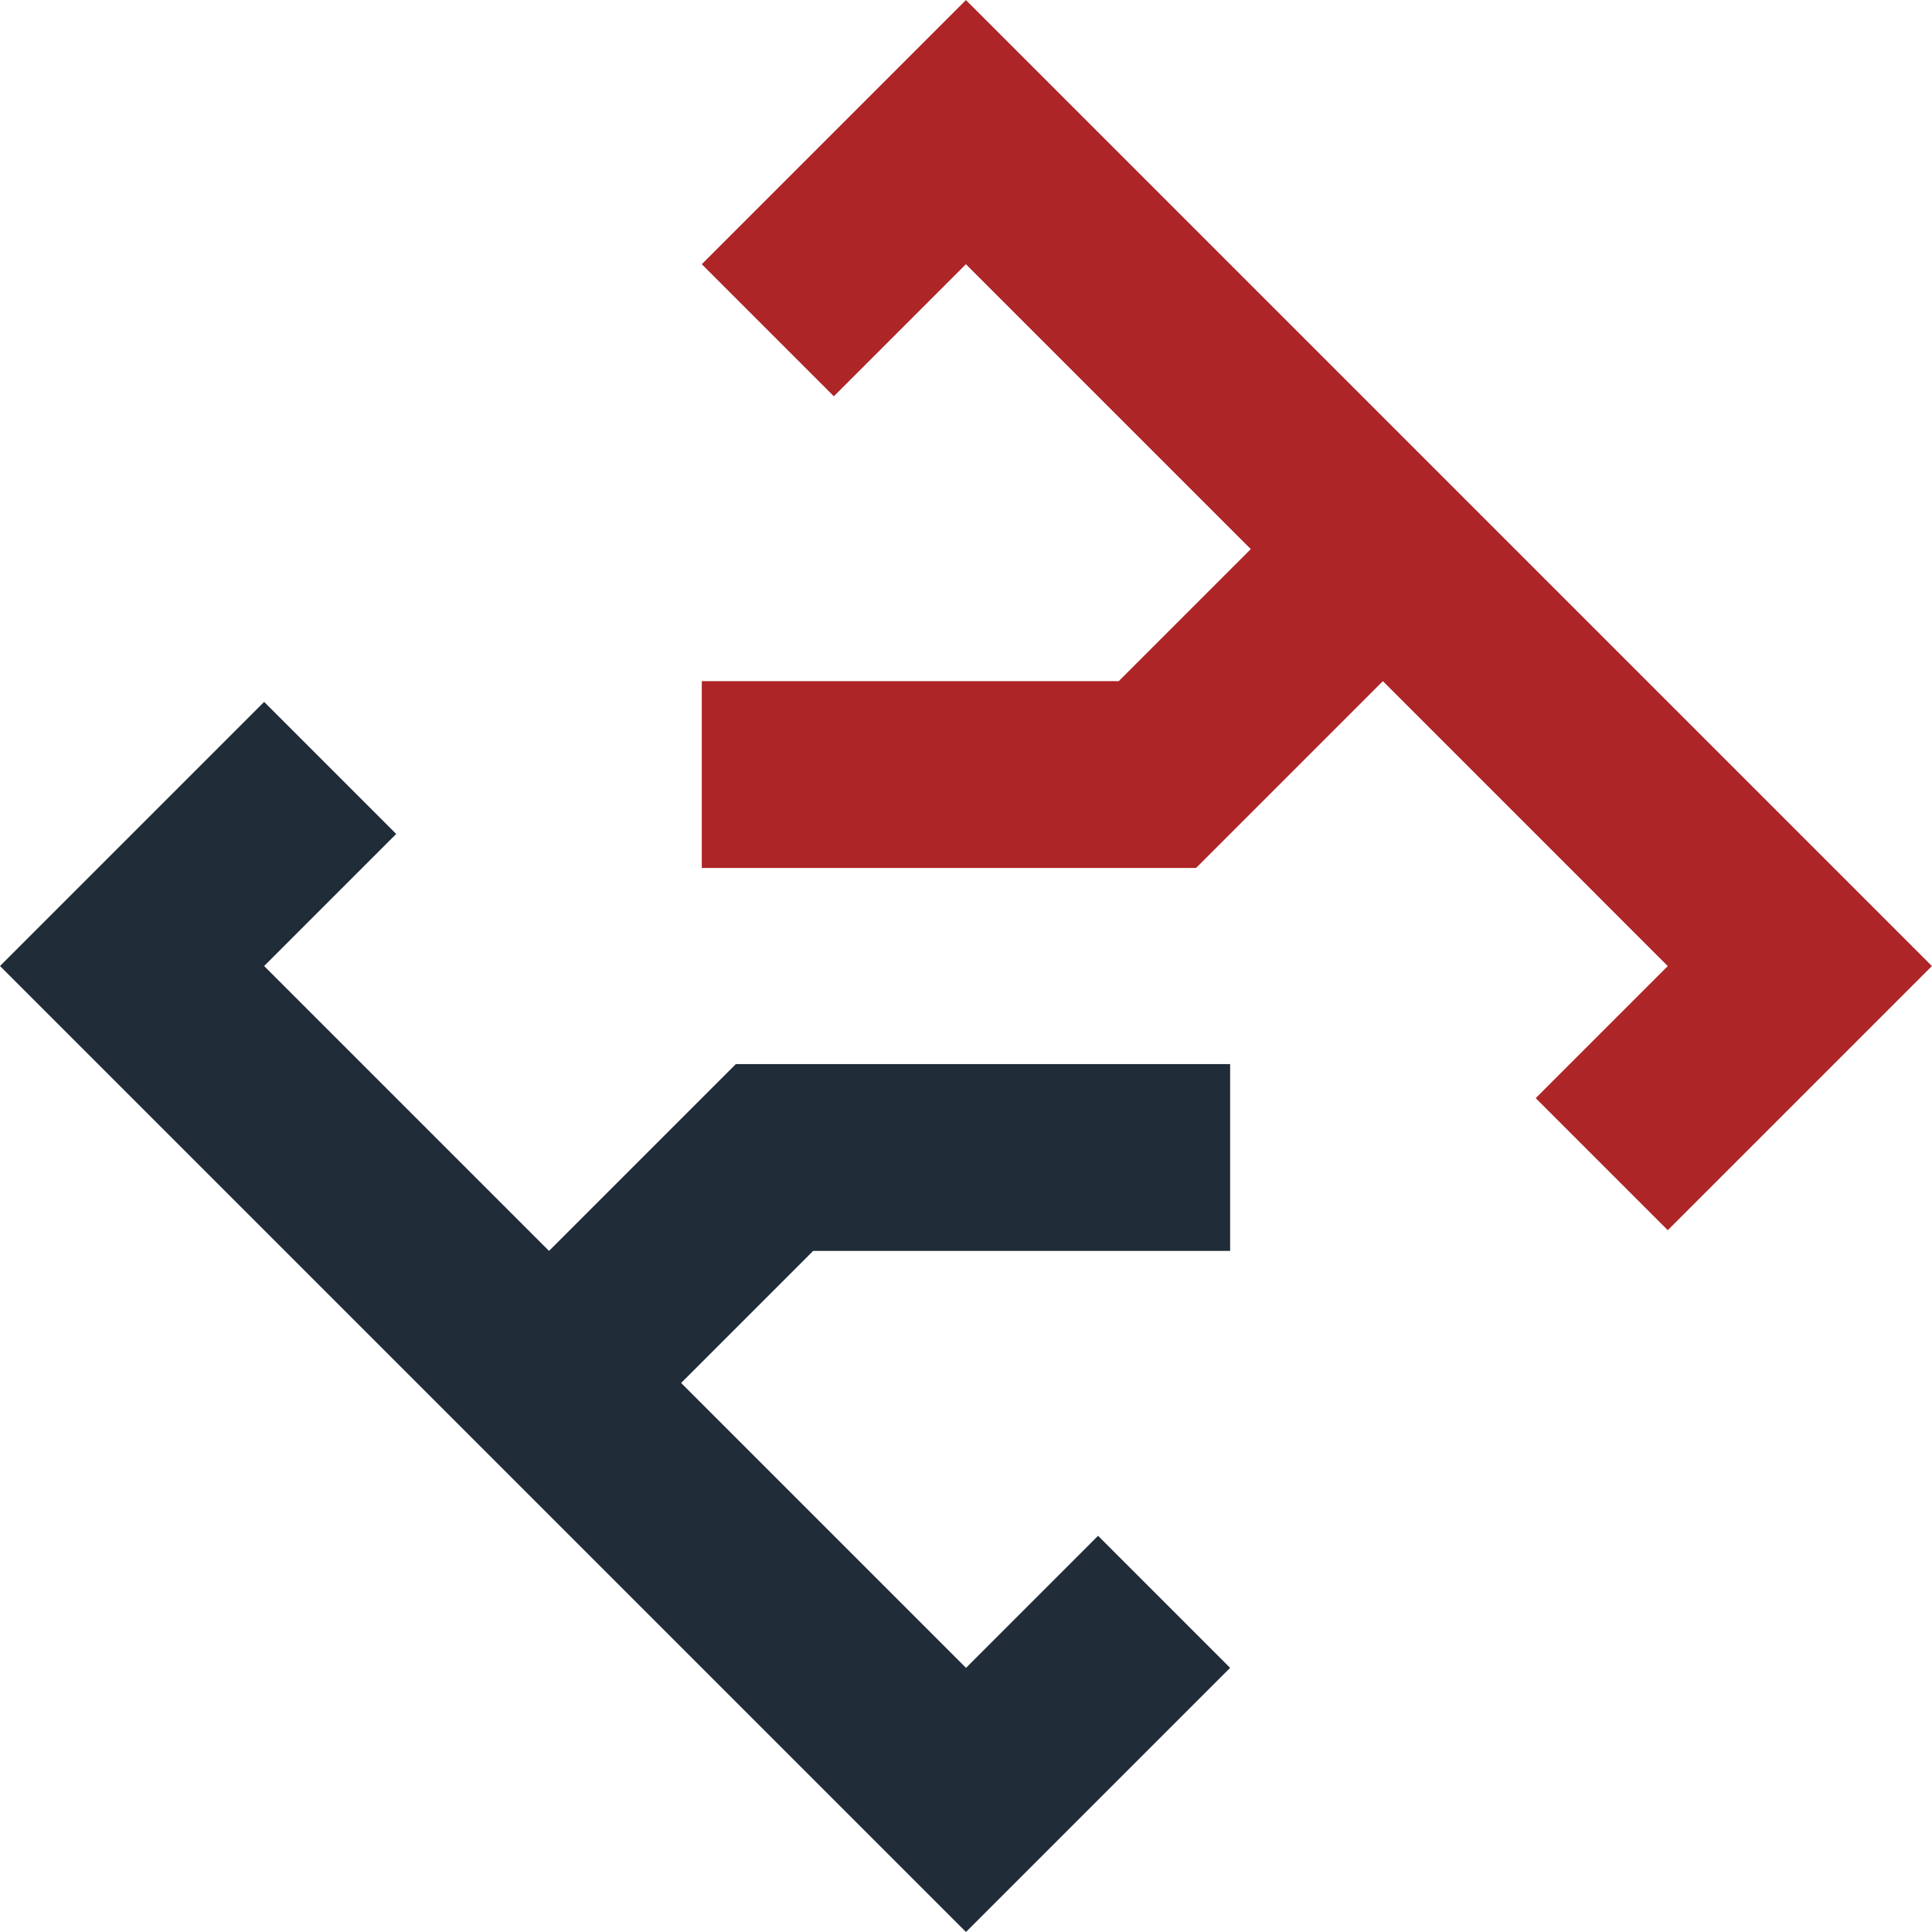
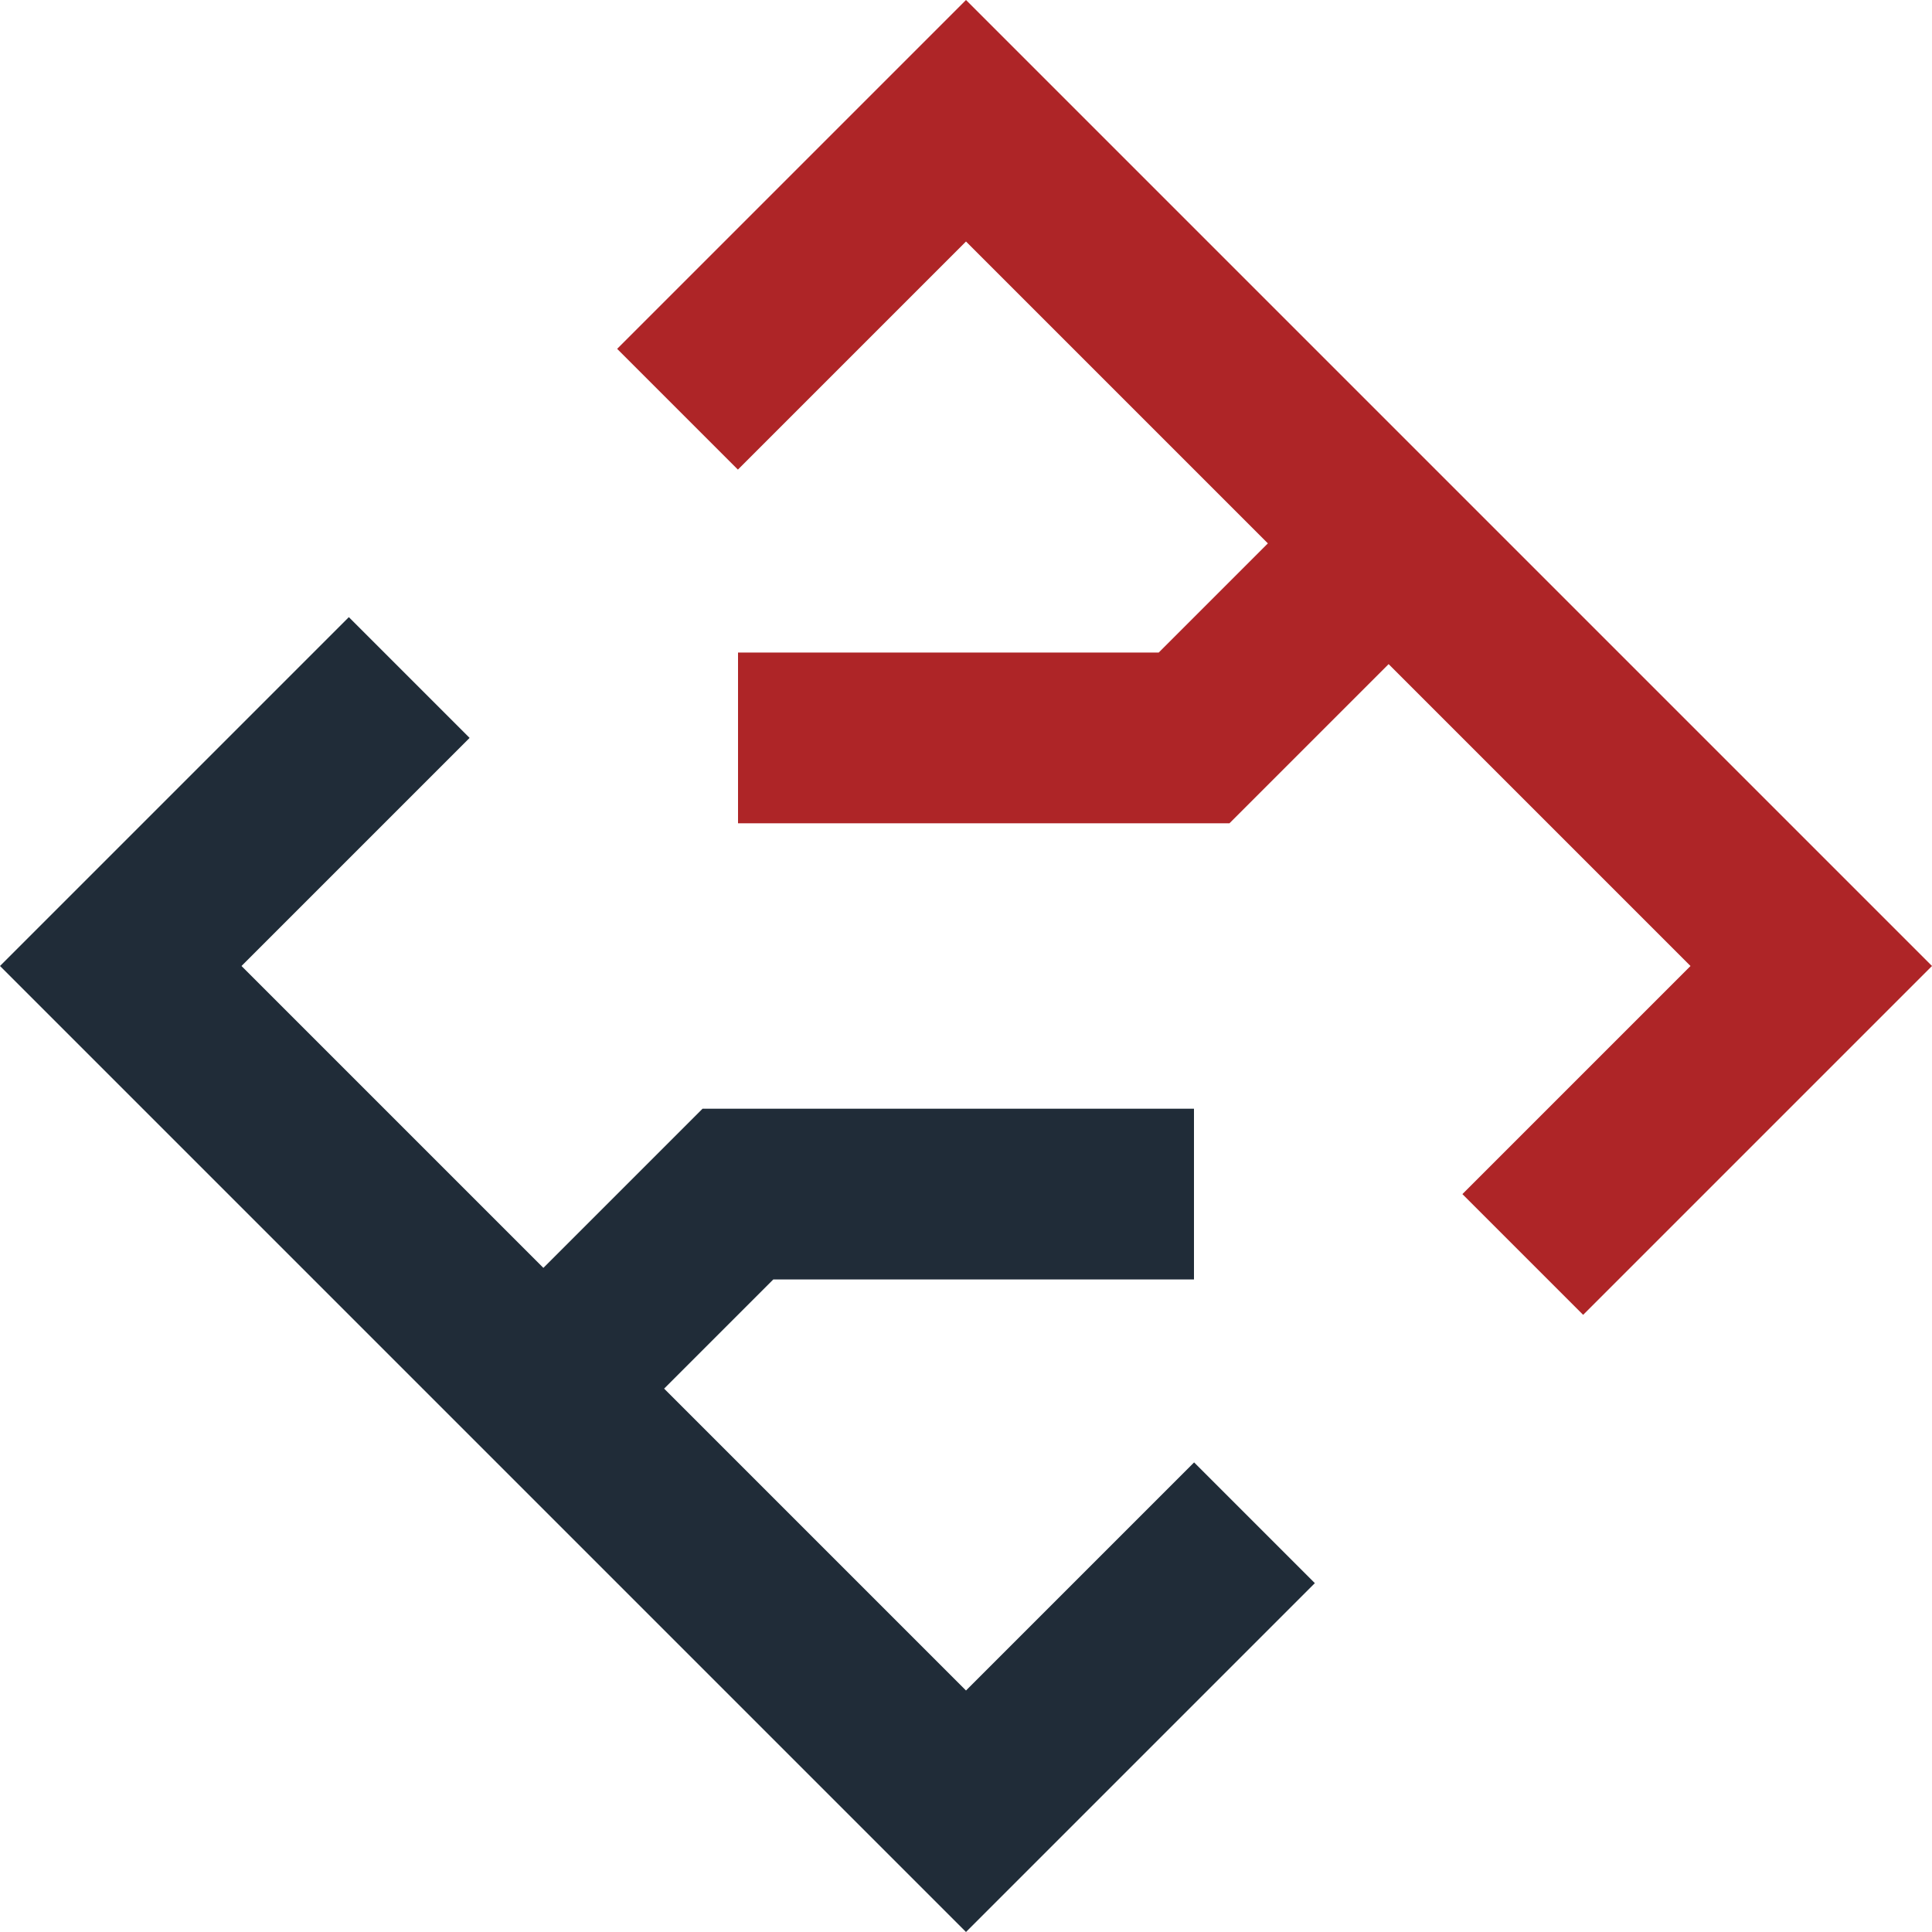
- <svg xmlns="http://www.w3.org/2000/svg" width="512" height="512" viewBox="0 0 135.467 135.467" version="1.1" id="svg8">
-   <defs id="defs2" />
-   <g id="layer1" transform="translate(0,-161.5333)" style="display:inline">
-     <path style="fill:#202c38;fill-opacity:1;stroke:none;stroke-width:0.265px;stroke-linecap:butt;stroke-linejoin:miter;stroke-opacity:1" d="m 18.521,229.267 9.26,-9.26 -9.26,-9.26 L 0,229.267 67.733,297 l 18.521,-18.521 -9.26,-9.26 -9.26,9.26 -19.976,-19.976 9.26,-9.26 H 86.254 V 236.146 H 51.594 l -13.097,13.097 z" id="path3804" />
-   </g>
-   <g style="display:inline" transform="translate(0,-161.5333)" id="g3810">
-     <path id="path3808" d="m 116.94,229.272 -9.26,9.26 9.26,9.26 18.521,-18.521 -67.733,-67.733 -18.521,18.521 9.26,9.26 9.26,-9.26 19.976,19.976 -9.26,9.26 h -29.236 v 13.097 h 34.66 l 13.097,-13.097 z" style="fill:#ae2527;stroke:none;stroke-width:0.265px;stroke-linecap:butt;stroke-linejoin:miter;stroke-opacity:1;fill-opacity:1" />
-   </g>
+ <svg xmlns="http://www.w3.org/2000/svg" viewBox="0 0 16 16">
+   <path fill="#202c38" d="M 2.889,5.111 0,8 l 8,8 2.889,-2.889 -1,-1 L 8,14 5.5,11.5 6.404,10.596 h 3.484 V 9.182 H 5.818 L 4.5,10.5 2,8 3.889,6.111 Z" />
+   <path fill="#ae2527" d="M 13.111,10.889 16,8 8,0 l -2.889,2.889 1,1 L 8,2 10.5,4.5 9.596,5.404 h -3.484 v 1.414 H 10.182 L 11.5,5.5 l 2.5,2.5 -1.889,1.889 z" />
</svg>
